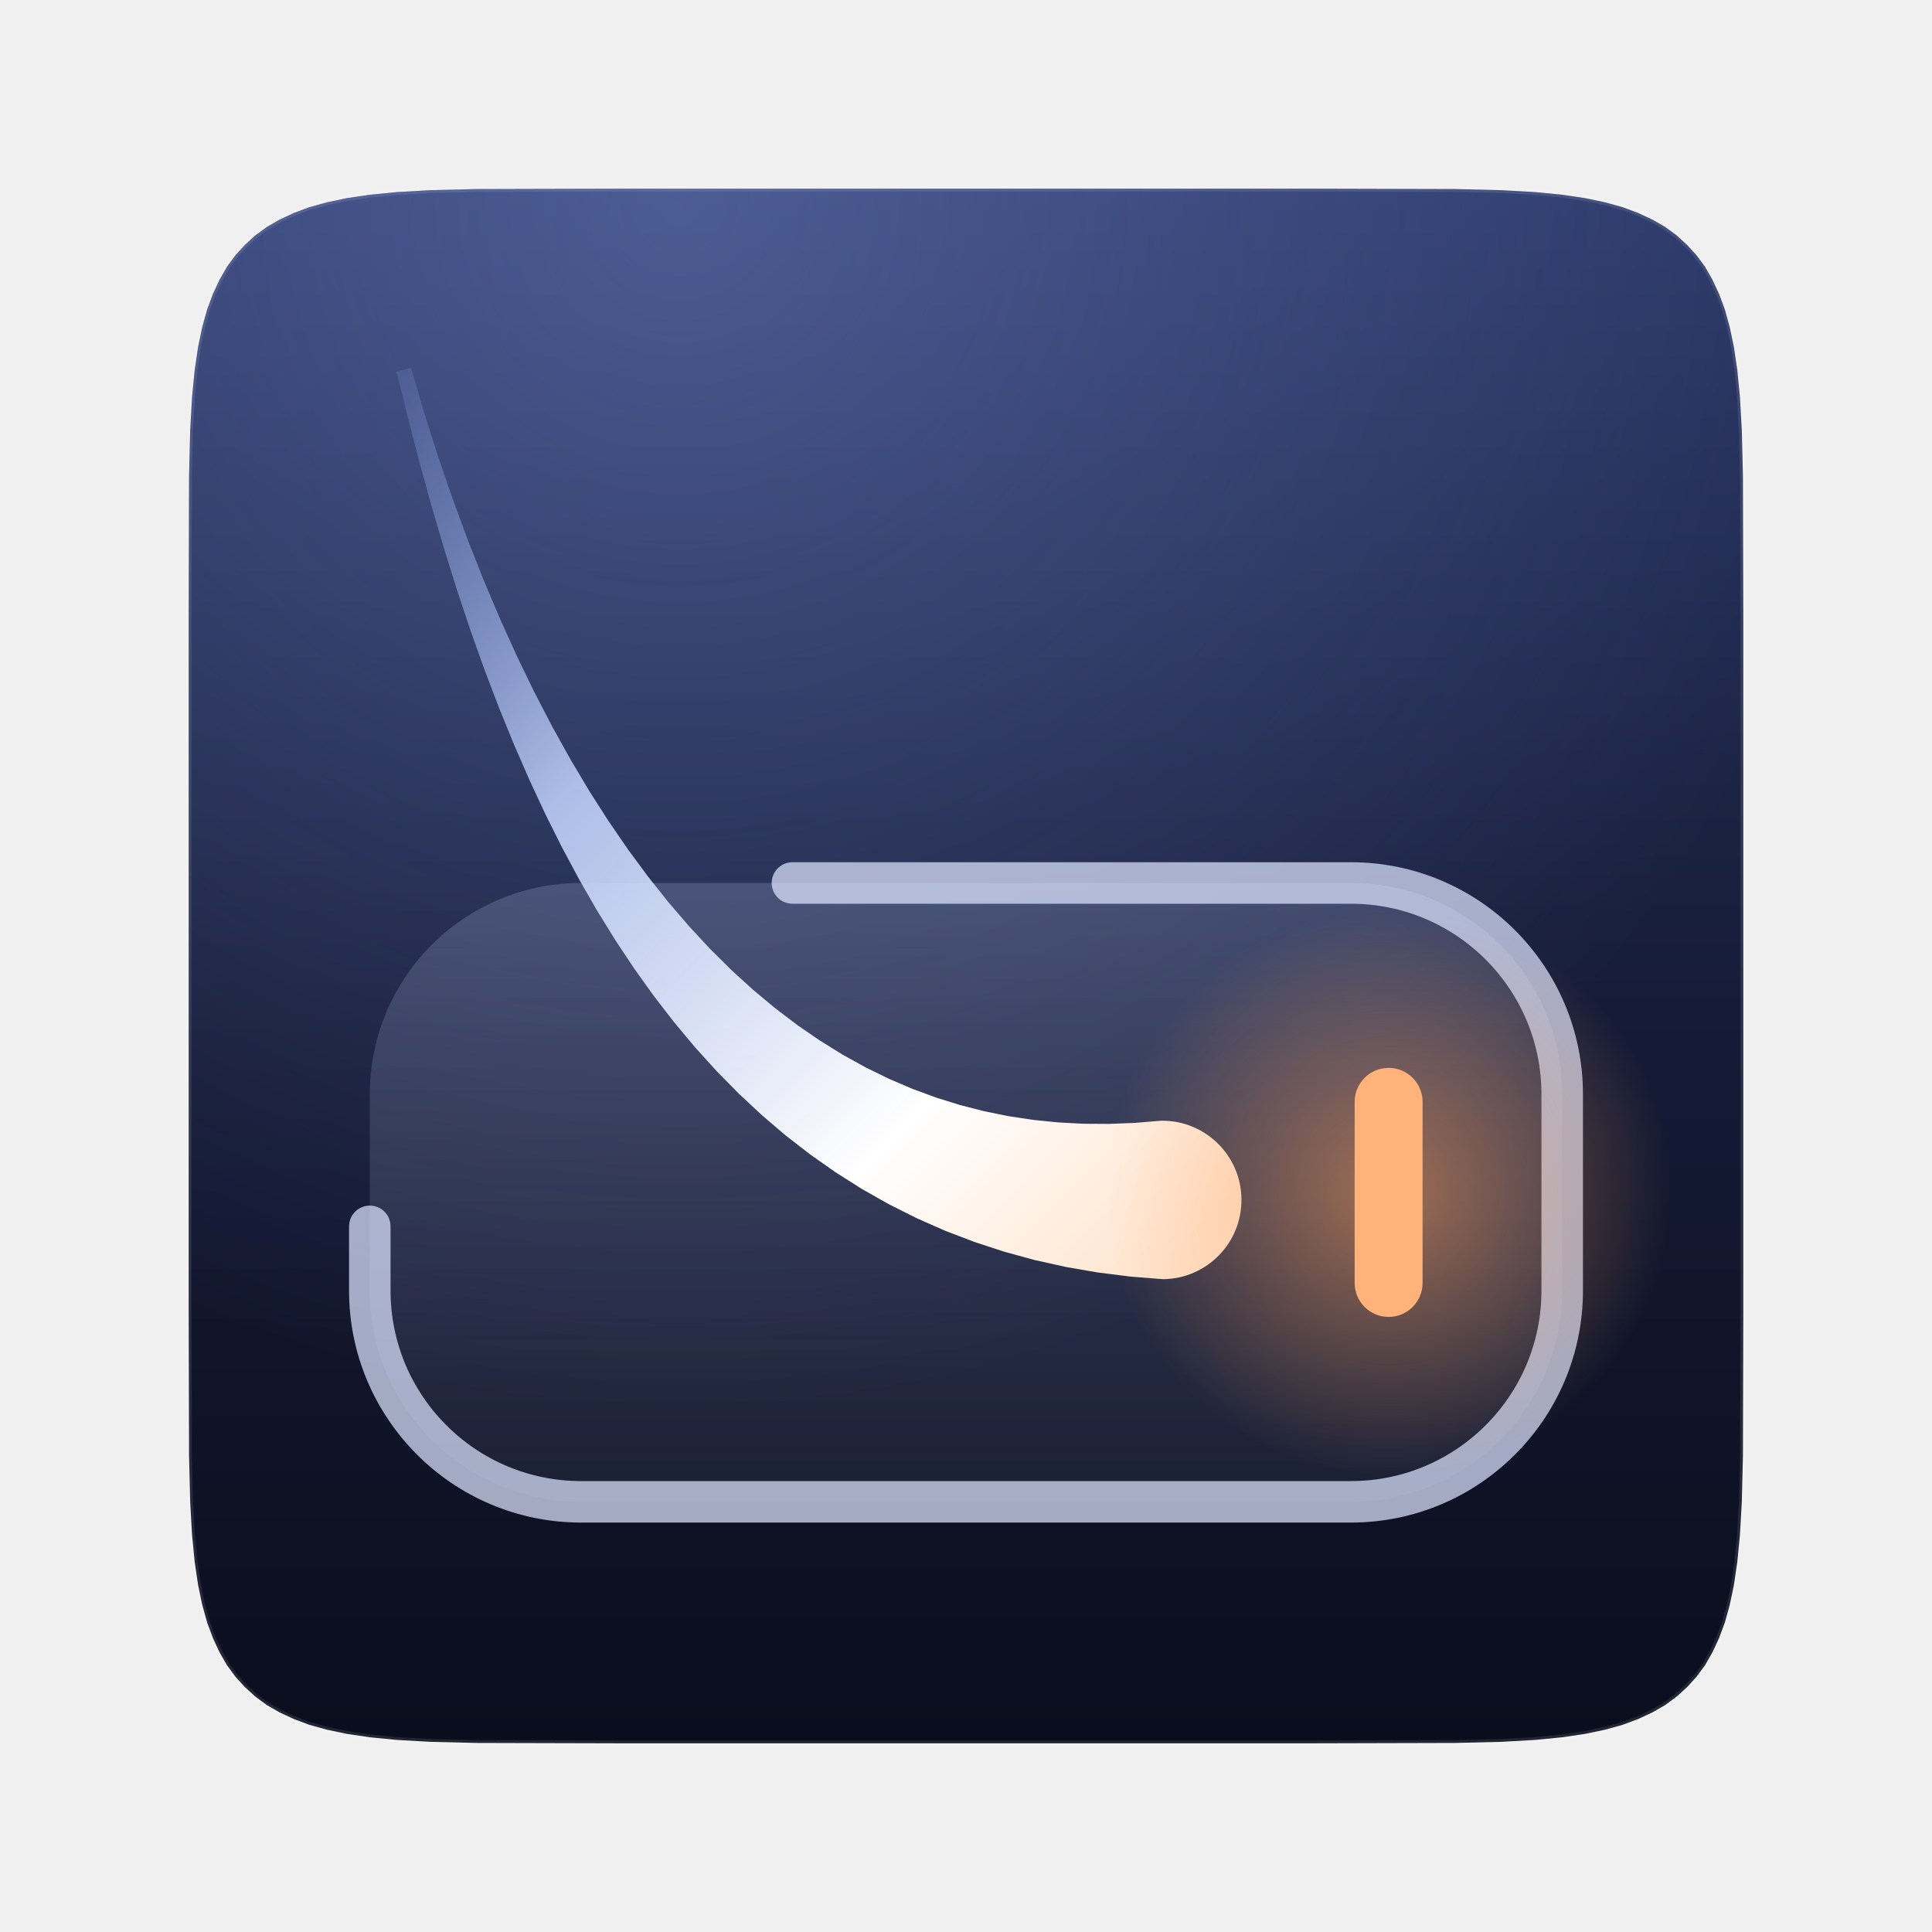
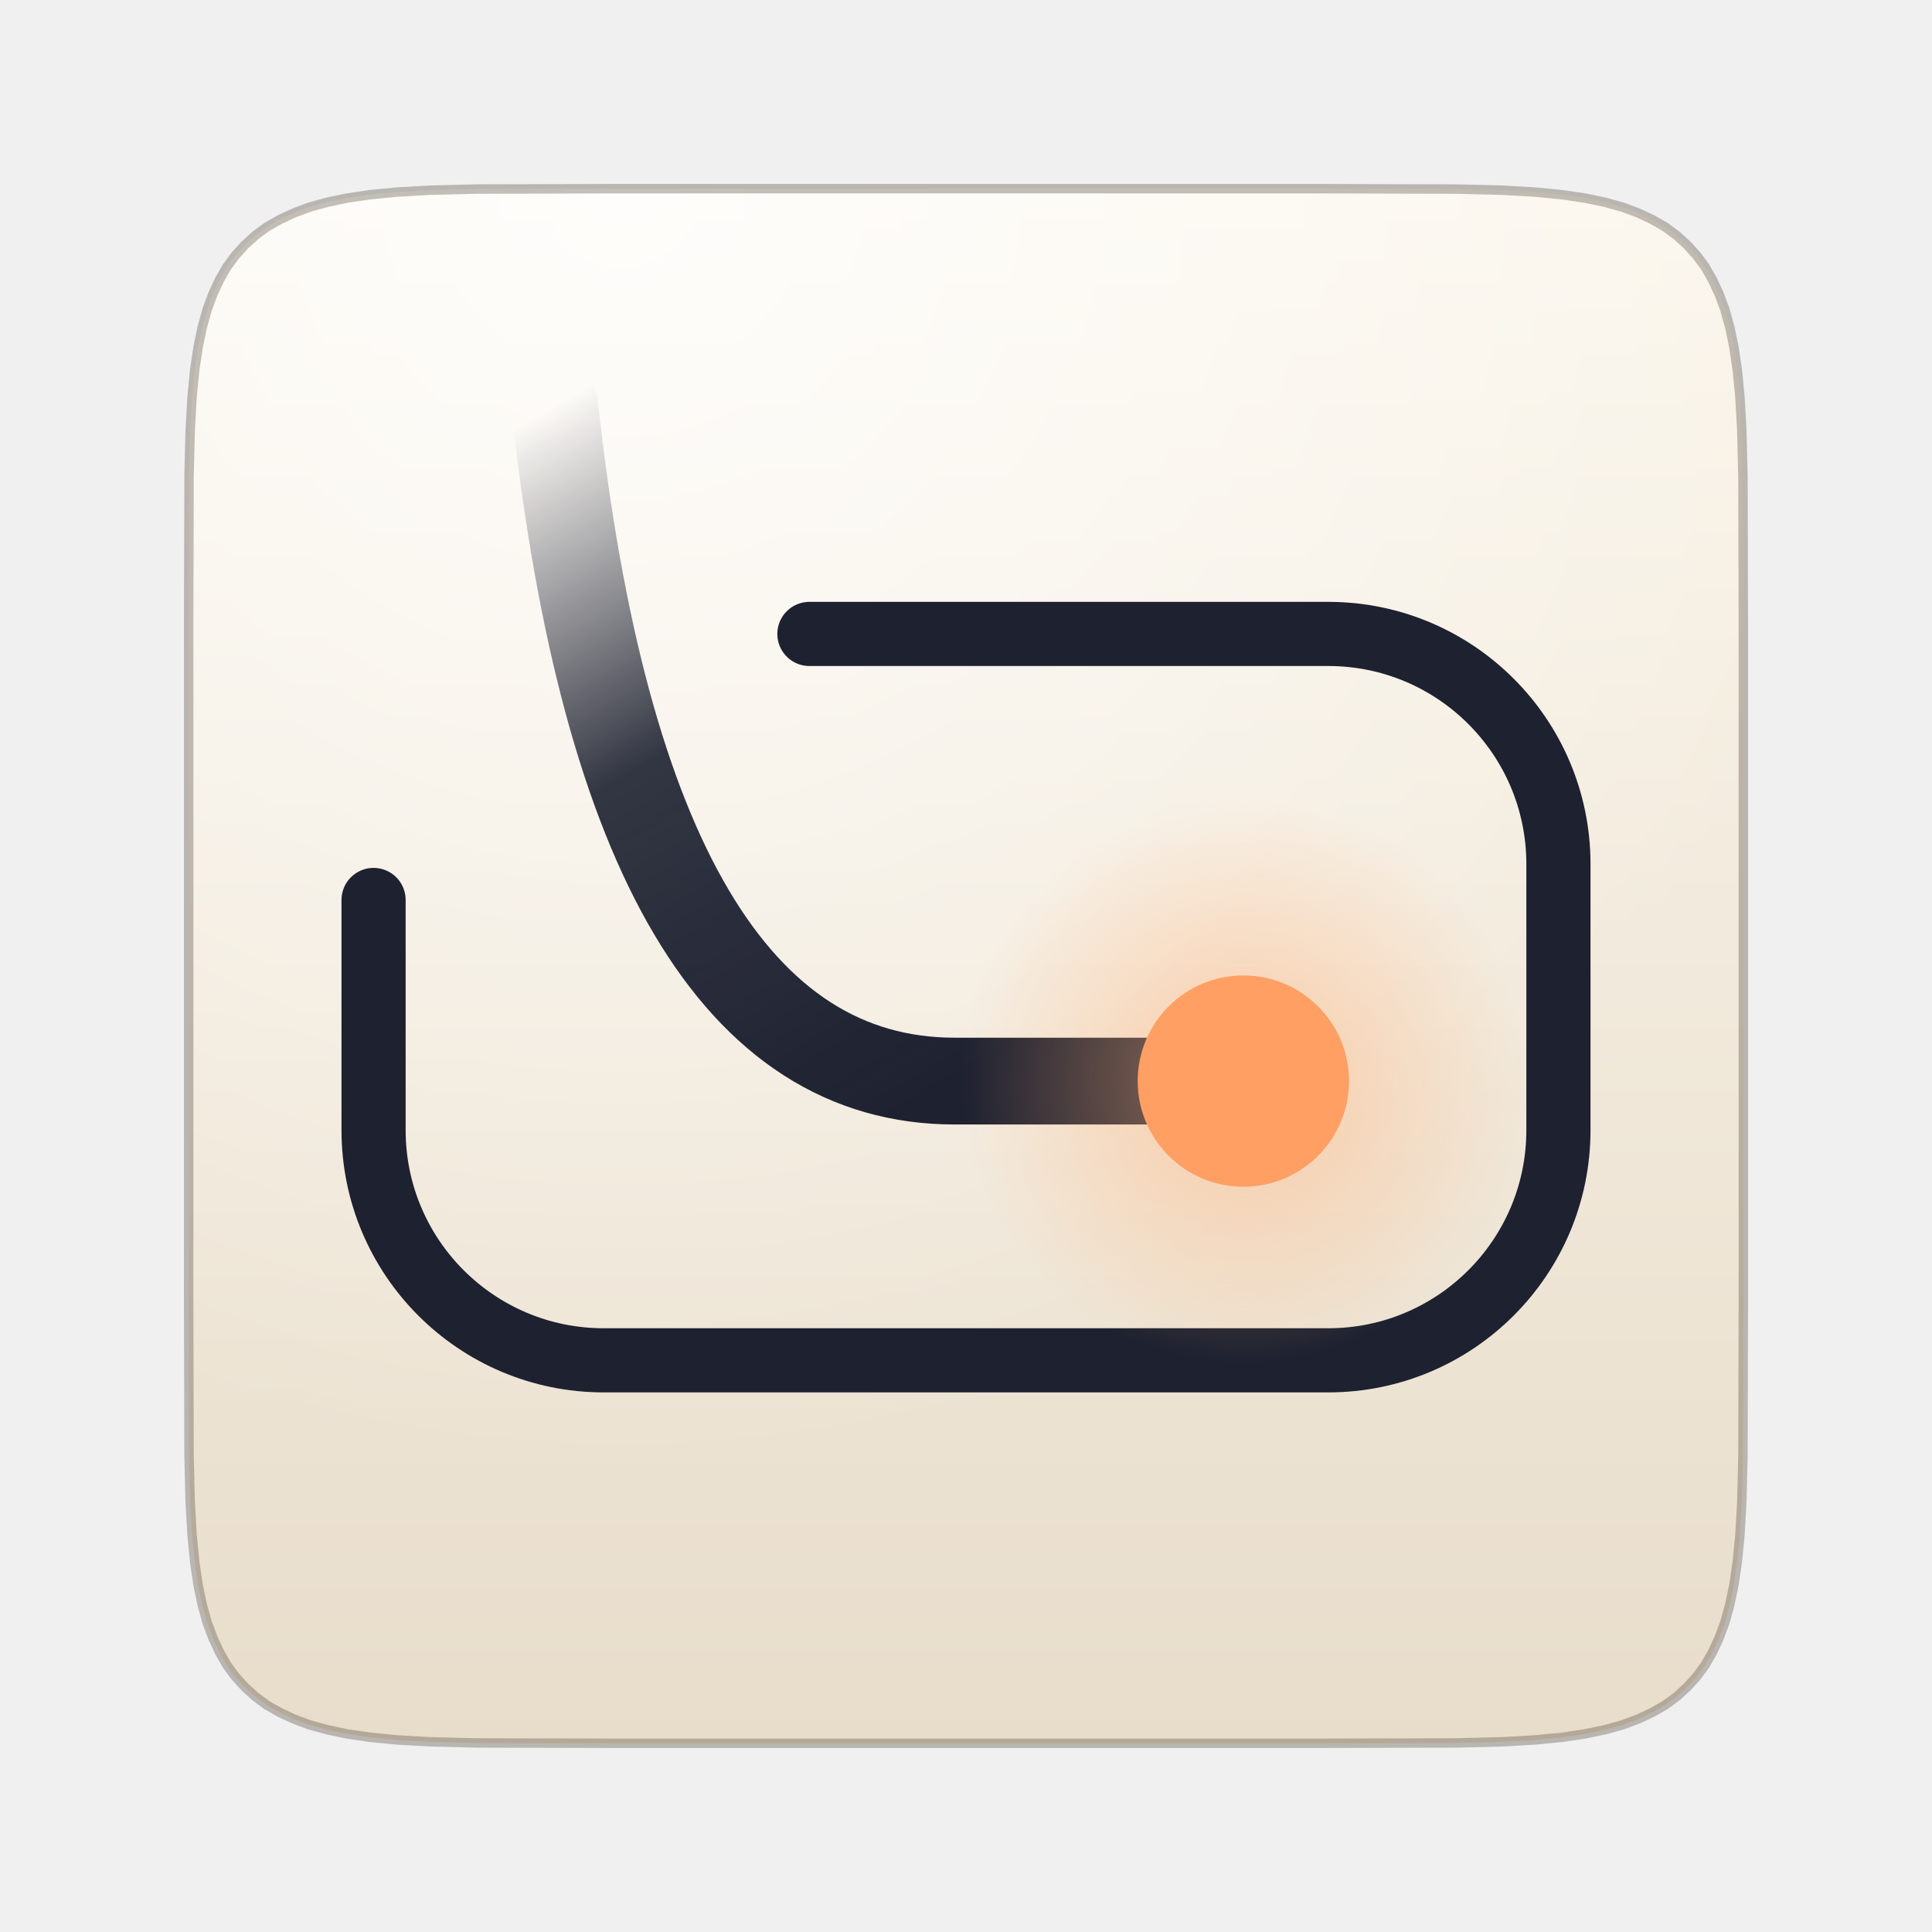
<svg xmlns="http://www.w3.org/2000/svg" viewBox="0 0 1024 1024" width="1024" height="1024">
  <defs>
    <path id="plate" d="M924.0 330.0L923.8 252.7L923.2 228.1L922.2 210.4L920.8 196.1L919.0 183.9L916.8 173.4L914.2 164.0L911.1 155.7L907.6 148.2L903.7 141.4L899.2 135.3L894.2 129.8L888.7 124.8L882.6 120.3L875.8 116.4L868.3 112.9L860.0 109.8L850.6 107.2L840.1 105.0L827.9 103.2L813.6 101.8L795.9 100.8L771.3 100.2L694.0 100.0L330.0 100.0L252.7 100.2L228.1 100.8L210.4 101.8L196.1 103.2L183.9 105.0L173.4 107.2L164.0 109.8L155.7 112.9L148.2 116.4L141.4 120.3L135.3 124.8L129.8 129.8L124.8 135.3L120.3 141.4L116.4 148.2L112.9 155.7L109.8 164.0L107.2 173.4L105.0 183.9L103.2 196.1L101.8 210.4L100.8 228.1L100.2 252.7L100.0 330.0L100.0 694.0L100.2 771.3L100.8 795.9L101.8 813.6L103.2 827.9L105.0 840.1L107.2 850.6L109.8 860.0L112.9 868.3L116.4 875.8L120.3 882.6L124.8 888.7L129.8 894.2L135.3 899.2L141.4 903.7L148.2 907.6L155.7 911.1L164.0 914.2L173.4 916.8L183.9 919.0L196.1 920.8L210.4 922.2L228.1 923.2L252.7 923.8L330.0 924.0L694.0 924.0L771.3 923.8L795.9 923.2L813.6 922.2L827.9 920.8L840.1 919.0L850.6 916.8L860.0 914.2L868.3 911.1L875.8 907.6L882.6 903.7L888.7 899.2L894.2 894.2L899.2 888.7L903.7 882.6L907.6 875.8L911.1 868.3L914.2 860.0L916.8 850.6L919.0 840.1L920.8 827.9L922.2 813.6L923.2 795.9L923.8 771.3L924.0 694.0Z" />
    <linearGradient id="ground" x1="0" y1="100" x2="0" y2="924" gradientUnits="userSpaceOnUse">
-       <stop offset="0" stop-color="#2A3766" />
-       <stop offset="0.55" stop-color="#151B36" />
-       <stop offset="1" stop-color="#0A0D1C" />
+       <stop offset="0" stop-color="#FBF6EC" />
+       <stop offset="1" stop-color="#E8DDCB" />
    </linearGradient>
-     <radialGradient id="toplight" cx="360" cy="110" r="640" gradientUnits="userSpaceOnUse">
-       <stop offset="0" stop-color="#8EA4F0" stop-opacity="0.34" />
-       <stop offset="1" stop-color="#8EA4F0" stop-opacity="0" />
+     <radialGradient id="toplight" cx="330" cy="100" r="680" gradientUnits="userSpaceOnUse">
+       <stop offset="0" stop-color="#FFFFFF" stop-opacity="0.8" />
+       <stop offset="1" stop-color="#FFFFFF" stop-opacity="0" />
    </radialGradient>
-     <linearGradient id="field" x1="0" y1="468" x2="0" y2="796" gradientUnits="userSpaceOnUse">
-       <stop offset="0" stop-color="#C9D6FF" stop-opacity="0.20" />
-       <stop offset="1" stop-color="#C9D6FF" stop-opacity="0.07" />
+     <linearGradient id="fade" x1="294" y1="215" x2="506" y2="573" gradientUnits="userSpaceOnUse">
+       <stop offset="0" stop-color="#1D2130" stop-opacity="0" />
+       <stop offset="0.45" stop-color="#1D2130" stop-opacity="0.9" />
+       <stop offset="1" stop-color="#1D2130" />
    </linearGradient>
-     <linearGradient id="trail" x1="214" y1="196" x2="660" y2="636" gradientUnits="userSpaceOnUse">
-       <stop offset="0" stop-color="#9DBBFF" stop-opacity="0.15" />
-       <stop offset="0.35" stop-color="#C4D5FF" stop-opacity="0.85" />
-       <stop offset="0.75" stop-color="#FFFFFF" />
-       <stop offset="1" stop-color="#FFE3CC" />
-     </linearGradient>
-     <radialGradient id="glow" cx="736" cy="632" r="150" gradientUnits="userSpaceOnUse">
-       <stop offset="0" stop-color="#FF9F5A" stop-opacity="0.55" />
-       <stop offset="1" stop-color="#FF9F5A" stop-opacity="0" />
+     <radialGradient id="halo" cx="659" cy="573" r="150" gradientUnits="userSpaceOnUse">
+       <stop offset="0" stop-color="#FFB27A" stop-opacity="0.55" />
+       <stop offset="1" stop-color="#FFB27A" stop-opacity="0" />
    </radialGradient>
  </defs>
  <g id="plate-layer">
    <use href="#plate" fill="url(#ground)" />
    <use href="#plate" fill="url(#toplight)" />
-     <use href="#plate" fill="none" stroke="#FFFFFF" stroke-opacity="0.10" stroke-width="3" />
+     <use href="#plate" fill="none" stroke="#3A2E1F" stroke-opacity="0.3" stroke-width="5" />
  </g>
  <g id="composer">
-     <rect x="196" y="468" width="632" height="328" rx="112" fill="url(#field)" />
-     <path d="M420 468H716a112 112 0 0 1 112 112v104a112 112 0 0 1-112 112H308a112 112 0 0 1-112-112v-34" fill="none" stroke="#DCE5FF" stroke-opacity="0.72" stroke-width="22" stroke-linecap="round" />
+     <path d="M429 336H704a122 122 0 0 1 122 122v141a122 122 0 0 1 -122 122H320a122 122 0 0 1 -122 -122V477" fill="none" stroke="#1D2130" stroke-width="34" stroke-linecap="round" />
  </g>
-   <g id="trail">
-     <path fill="url(#trail)" d="M210.13 197.01L216.23 221.54L222.45 245.44L228.87 268.70L235.52 291.31L242.40 313.29L249.54 334.62L256.93 355.32L264.59 375.39L272.52 394.83L280.72 413.63L289.21 431.82L298.00 449.39L307.08 466.33L316.48 482.66L326.19 498.38L336.23 513.48L346.61 527.98L357.34 541.85L368.42 555.12L379.88 567.76L391.71 579.78L403.93 591.16L416.55 601.91L429.58 612.00L443.01 621.43L456.85 630.19L471.09 638.25L485.75 645.62L500.81 652.27L516.26 658.19L532.09 663.38L548.29 667.82L564.86 671.50L581.77 674.43L599.02 676.60L616.59 678.00A42.00 42.00 0 0 0 615.41 594.00L601.46 595.16L587.72 595.69L574.17 595.61L560.79 594.90L547.58 593.56L534.52 591.59L521.60 588.97L508.82 585.69L496.16 581.75L483.61 577.12L471.18 571.80L458.87 565.78L446.67 559.03L434.60 551.55L422.65 543.33L410.84 534.36L399.17 524.64L387.66 514.15L376.32 502.89L365.15 490.86L354.17 478.06L343.39 464.50L332.81 450.16L322.45 435.06L312.31 419.19L302.40 402.56L292.73 385.17L283.31 367.03L274.14 348.13L265.24 328.49L256.60 308.10L248.24 286.96L240.16 265.08L232.38 242.46L224.92 219.10L217.87 194.99Z" />
+   <g id="arc">
+     <path d="M294 215Q333 573 506 573H614" fill="none" stroke="url(#fade)" stroke-width="46" stroke-linecap="round" />
  </g>
-   <g id="caret">
-     <circle cx="736" cy="632" r="150" fill="url(#glow)" />
-     <rect x="718" y="566" width="36" height="132" rx="18" fill="#FFB27A" />
+   <g id="head">
+     <circle cx="659" cy="573" r="150" fill="url(#halo)" />
+     <circle cx="659" cy="573" r="56" fill="#FF9F63" />
  </g>
</svg>
